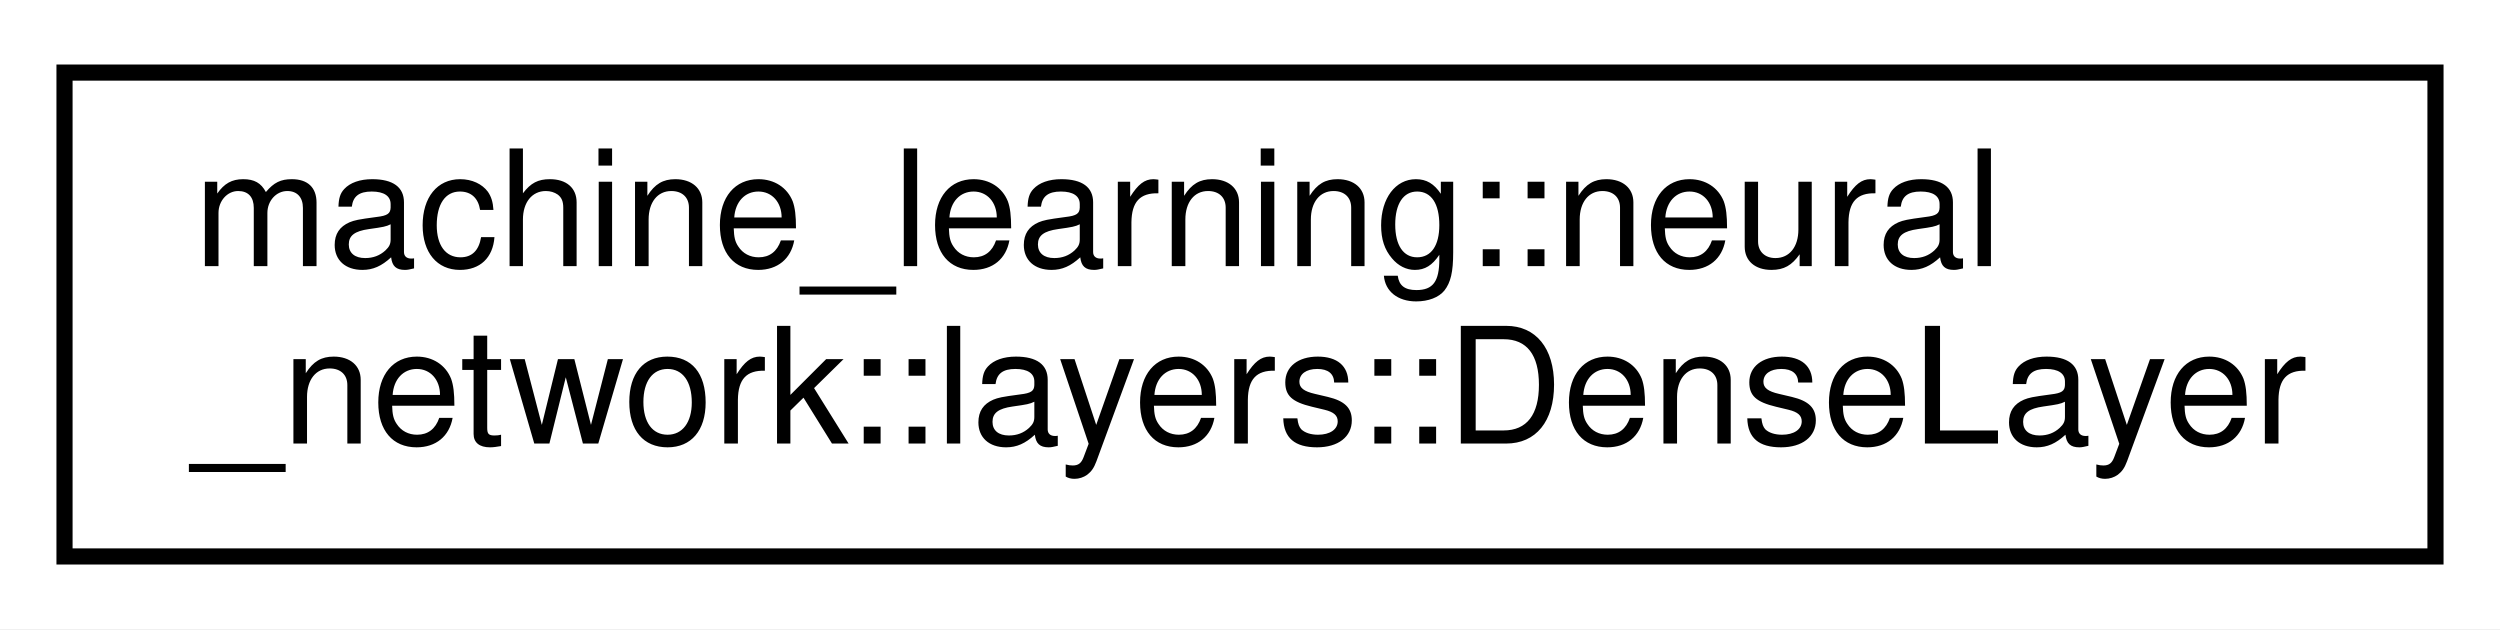
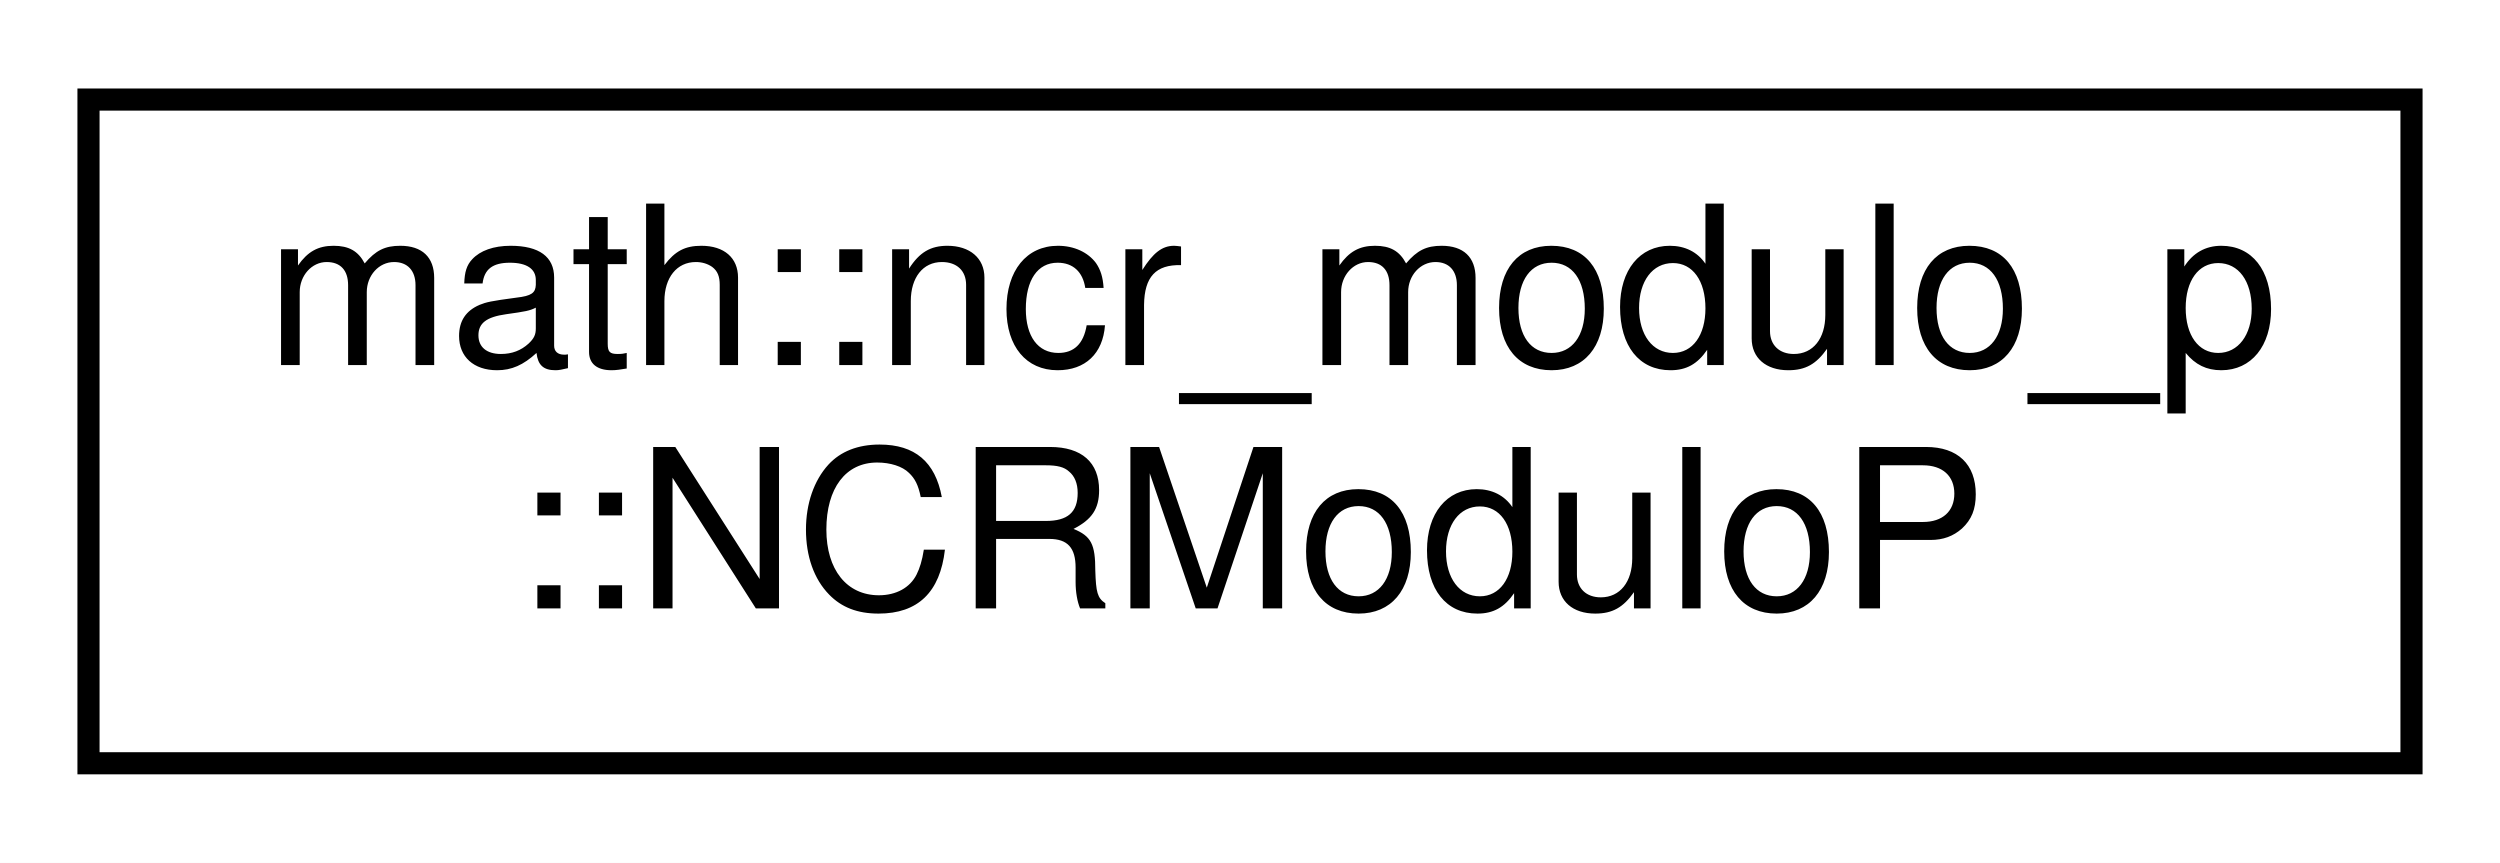
- <svg xmlns="http://www.w3.org/2000/svg" xmlns:xlink="http://www.w3.org/1999/xlink" width="155pt" height="39pt" viewBox="0.00 0.00 155.00 39.00">
+ <svg xmlns="http://www.w3.org/2000/svg" xmlns:xlink="http://www.w3.org/1999/xlink" width="113pt" height="39pt" viewBox="0.00 0.00 113.00 39.00">
  <g id="graph0" class="graph" transform="scale(1 1) rotate(0) translate(4 35)">
-     <polygon fill="white" stroke="transparent" points="-4,4 -4,-35 151,-35 151,4 -4,4" />
+     <polygon fill="white" stroke="transparent" points="-4,4 -4,-35 109,-35 109,4 -4,4" />
    <g id="node1" class="node">
      <g id="a_node1">
-         <a xlink:href="dc/d93/classmachine__learning_1_1neural__network_1_1layers_1_1_dense_layer.html" target="_top" xlink:title=" ">
-           <polygon fill="white" stroke="black" points="0,-0.5 0,-30.5 147,-30.5 147,-0.5 0,-0.5" />
-           <text text-anchor="start" x="8" y="-18.5" font-family="Helvetica,sans-Serif" font-size="10.00">machine_learning::neural</text>
-           <text text-anchor="middle" x="73.5" y="-7.5" font-family="Helvetica,sans-Serif" font-size="10.00">_network::layers::DenseLayer</text>
+         <a xlink:href="d6/dc1/classmath_1_1ncr__modulo__p_1_1_n_c_r_modulo_p.html" target="_top" xlink:title="Class which contains all methods required for calculating nCr mod p.">
+           <polygon fill="white" stroke="black" points="0,-0.5 0,-30.5 105,-30.5 105,-0.5 0,-0.5" />
+           <text text-anchor="start" x="8" y="-18.5" font-family="Helvetica,sans-Serif" font-size="10.00">math::ncr_modulo_p</text>
+           <text text-anchor="middle" x="52.5" y="-7.5" font-family="Helvetica,sans-Serif" font-size="10.00">::NCRModuloP</text>
        </a>
      </g>
    </g>
  </g>
</svg>
